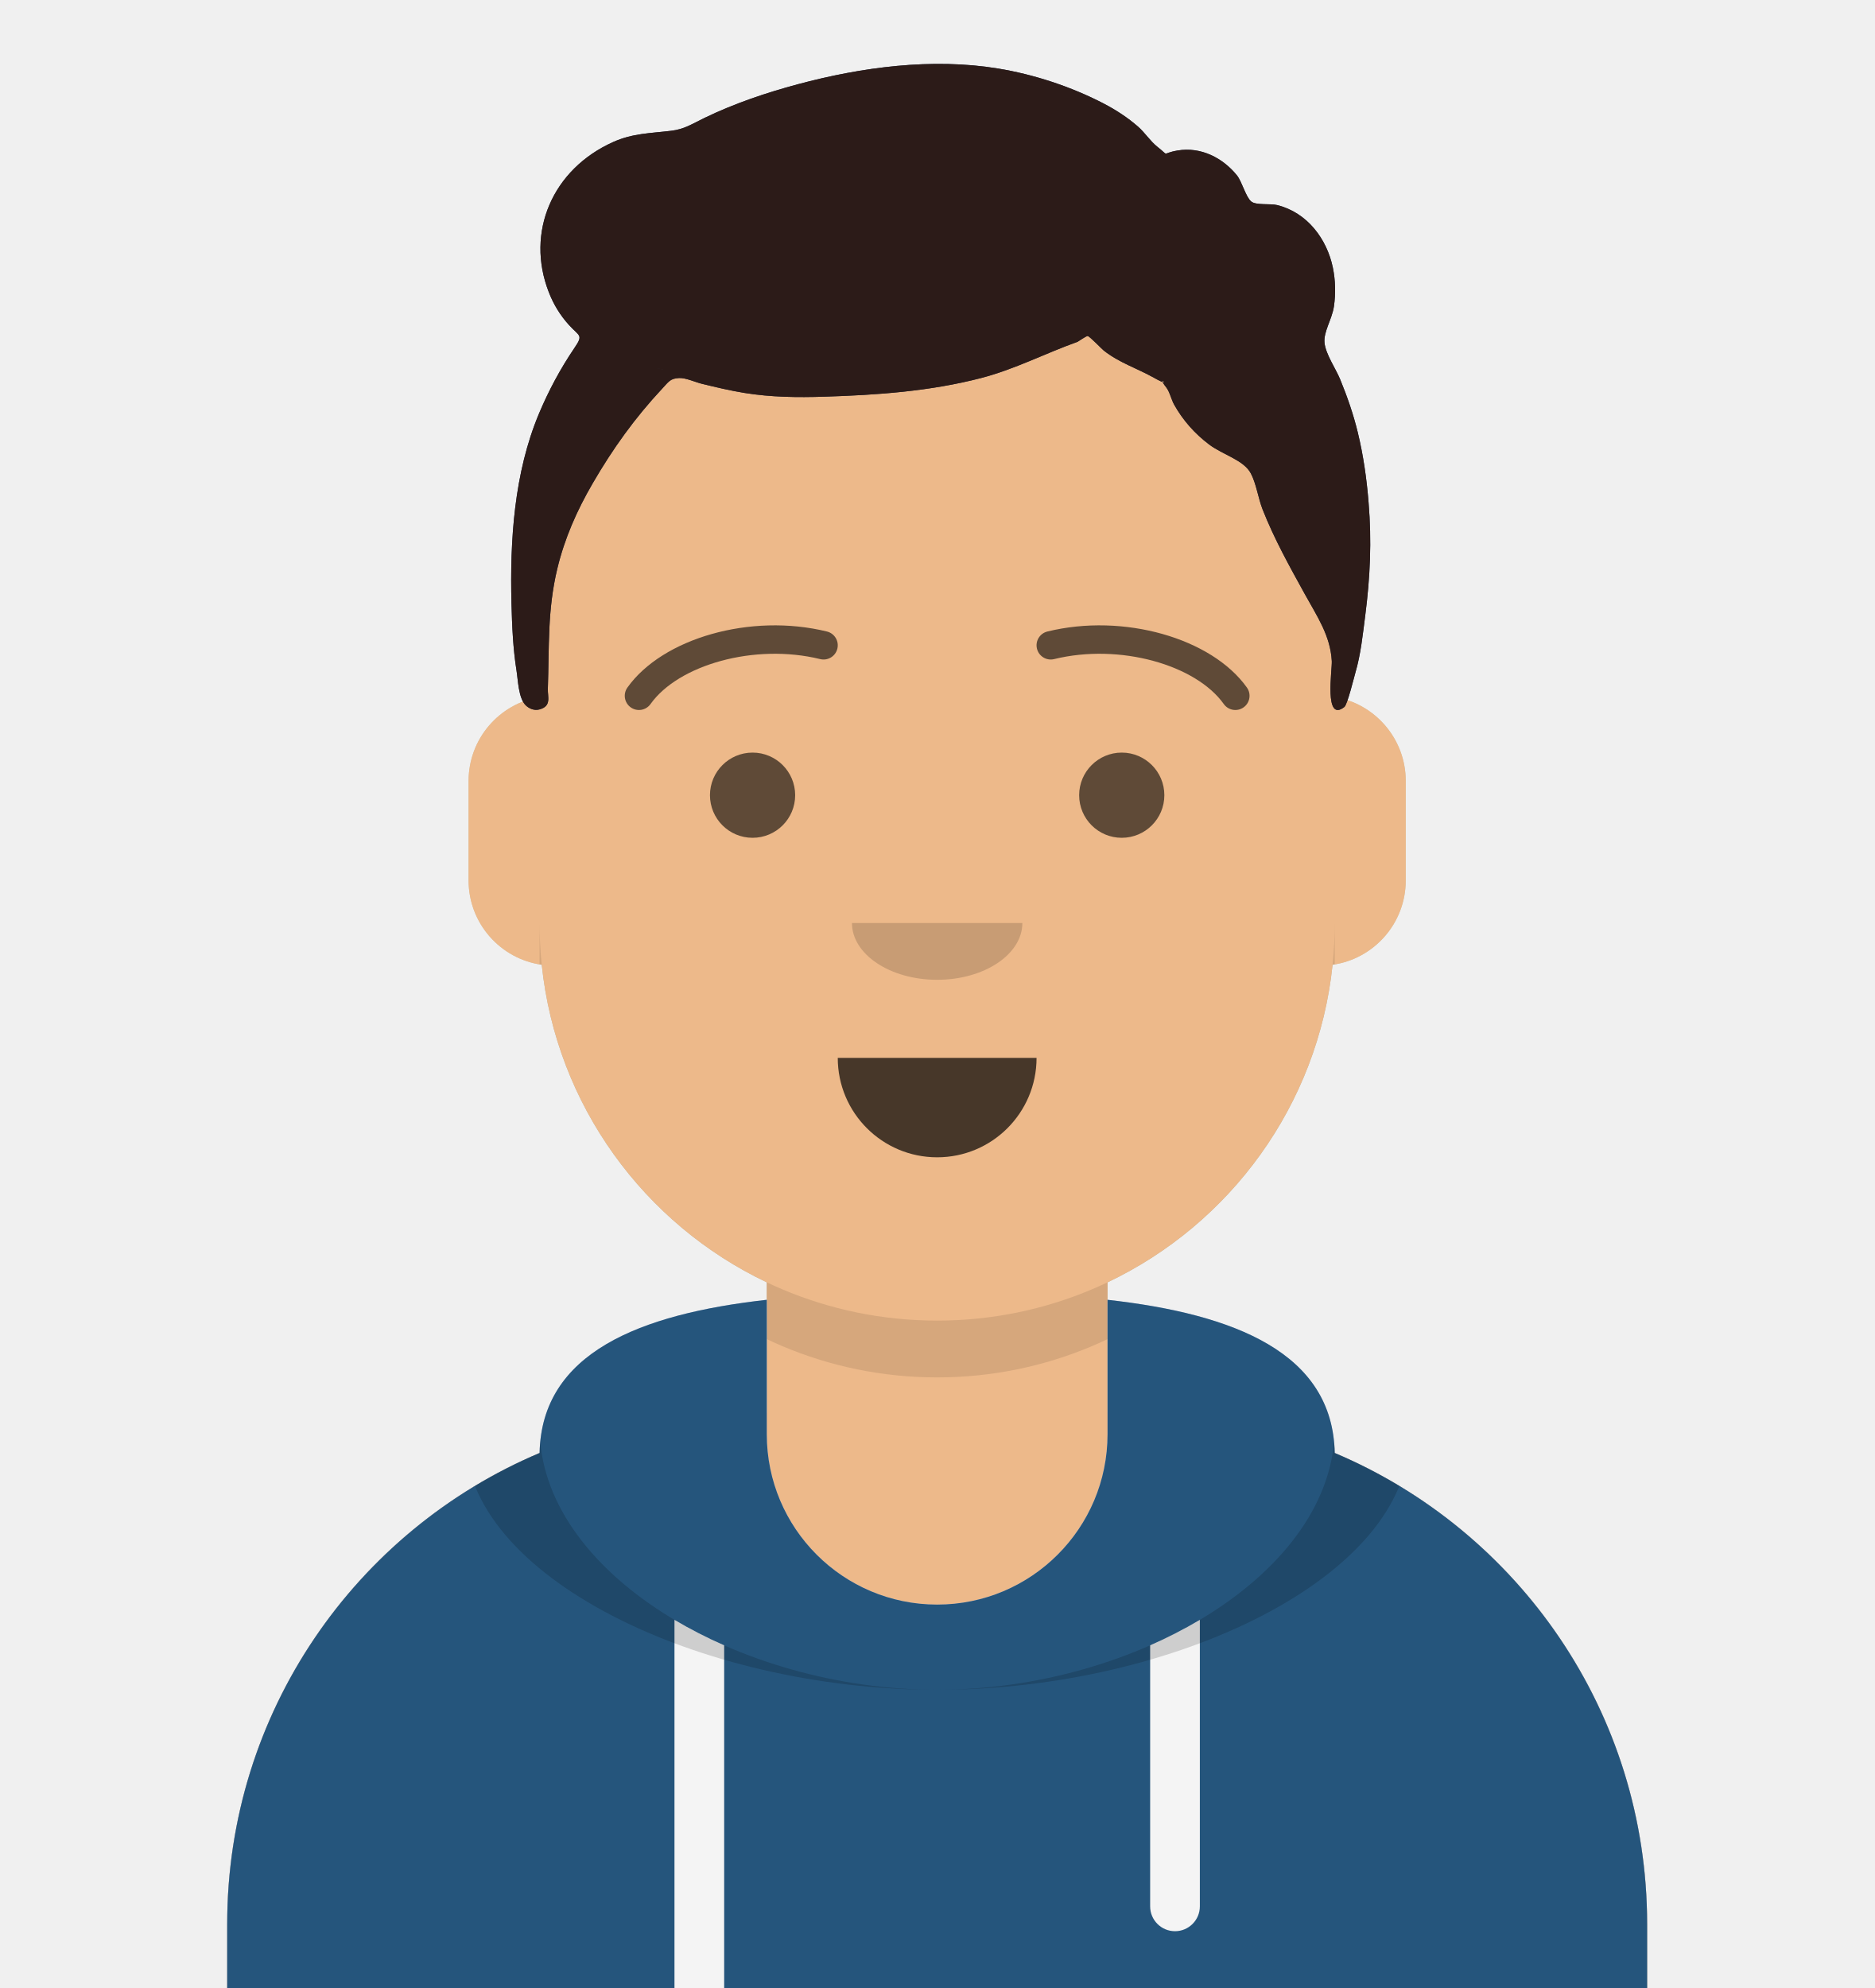
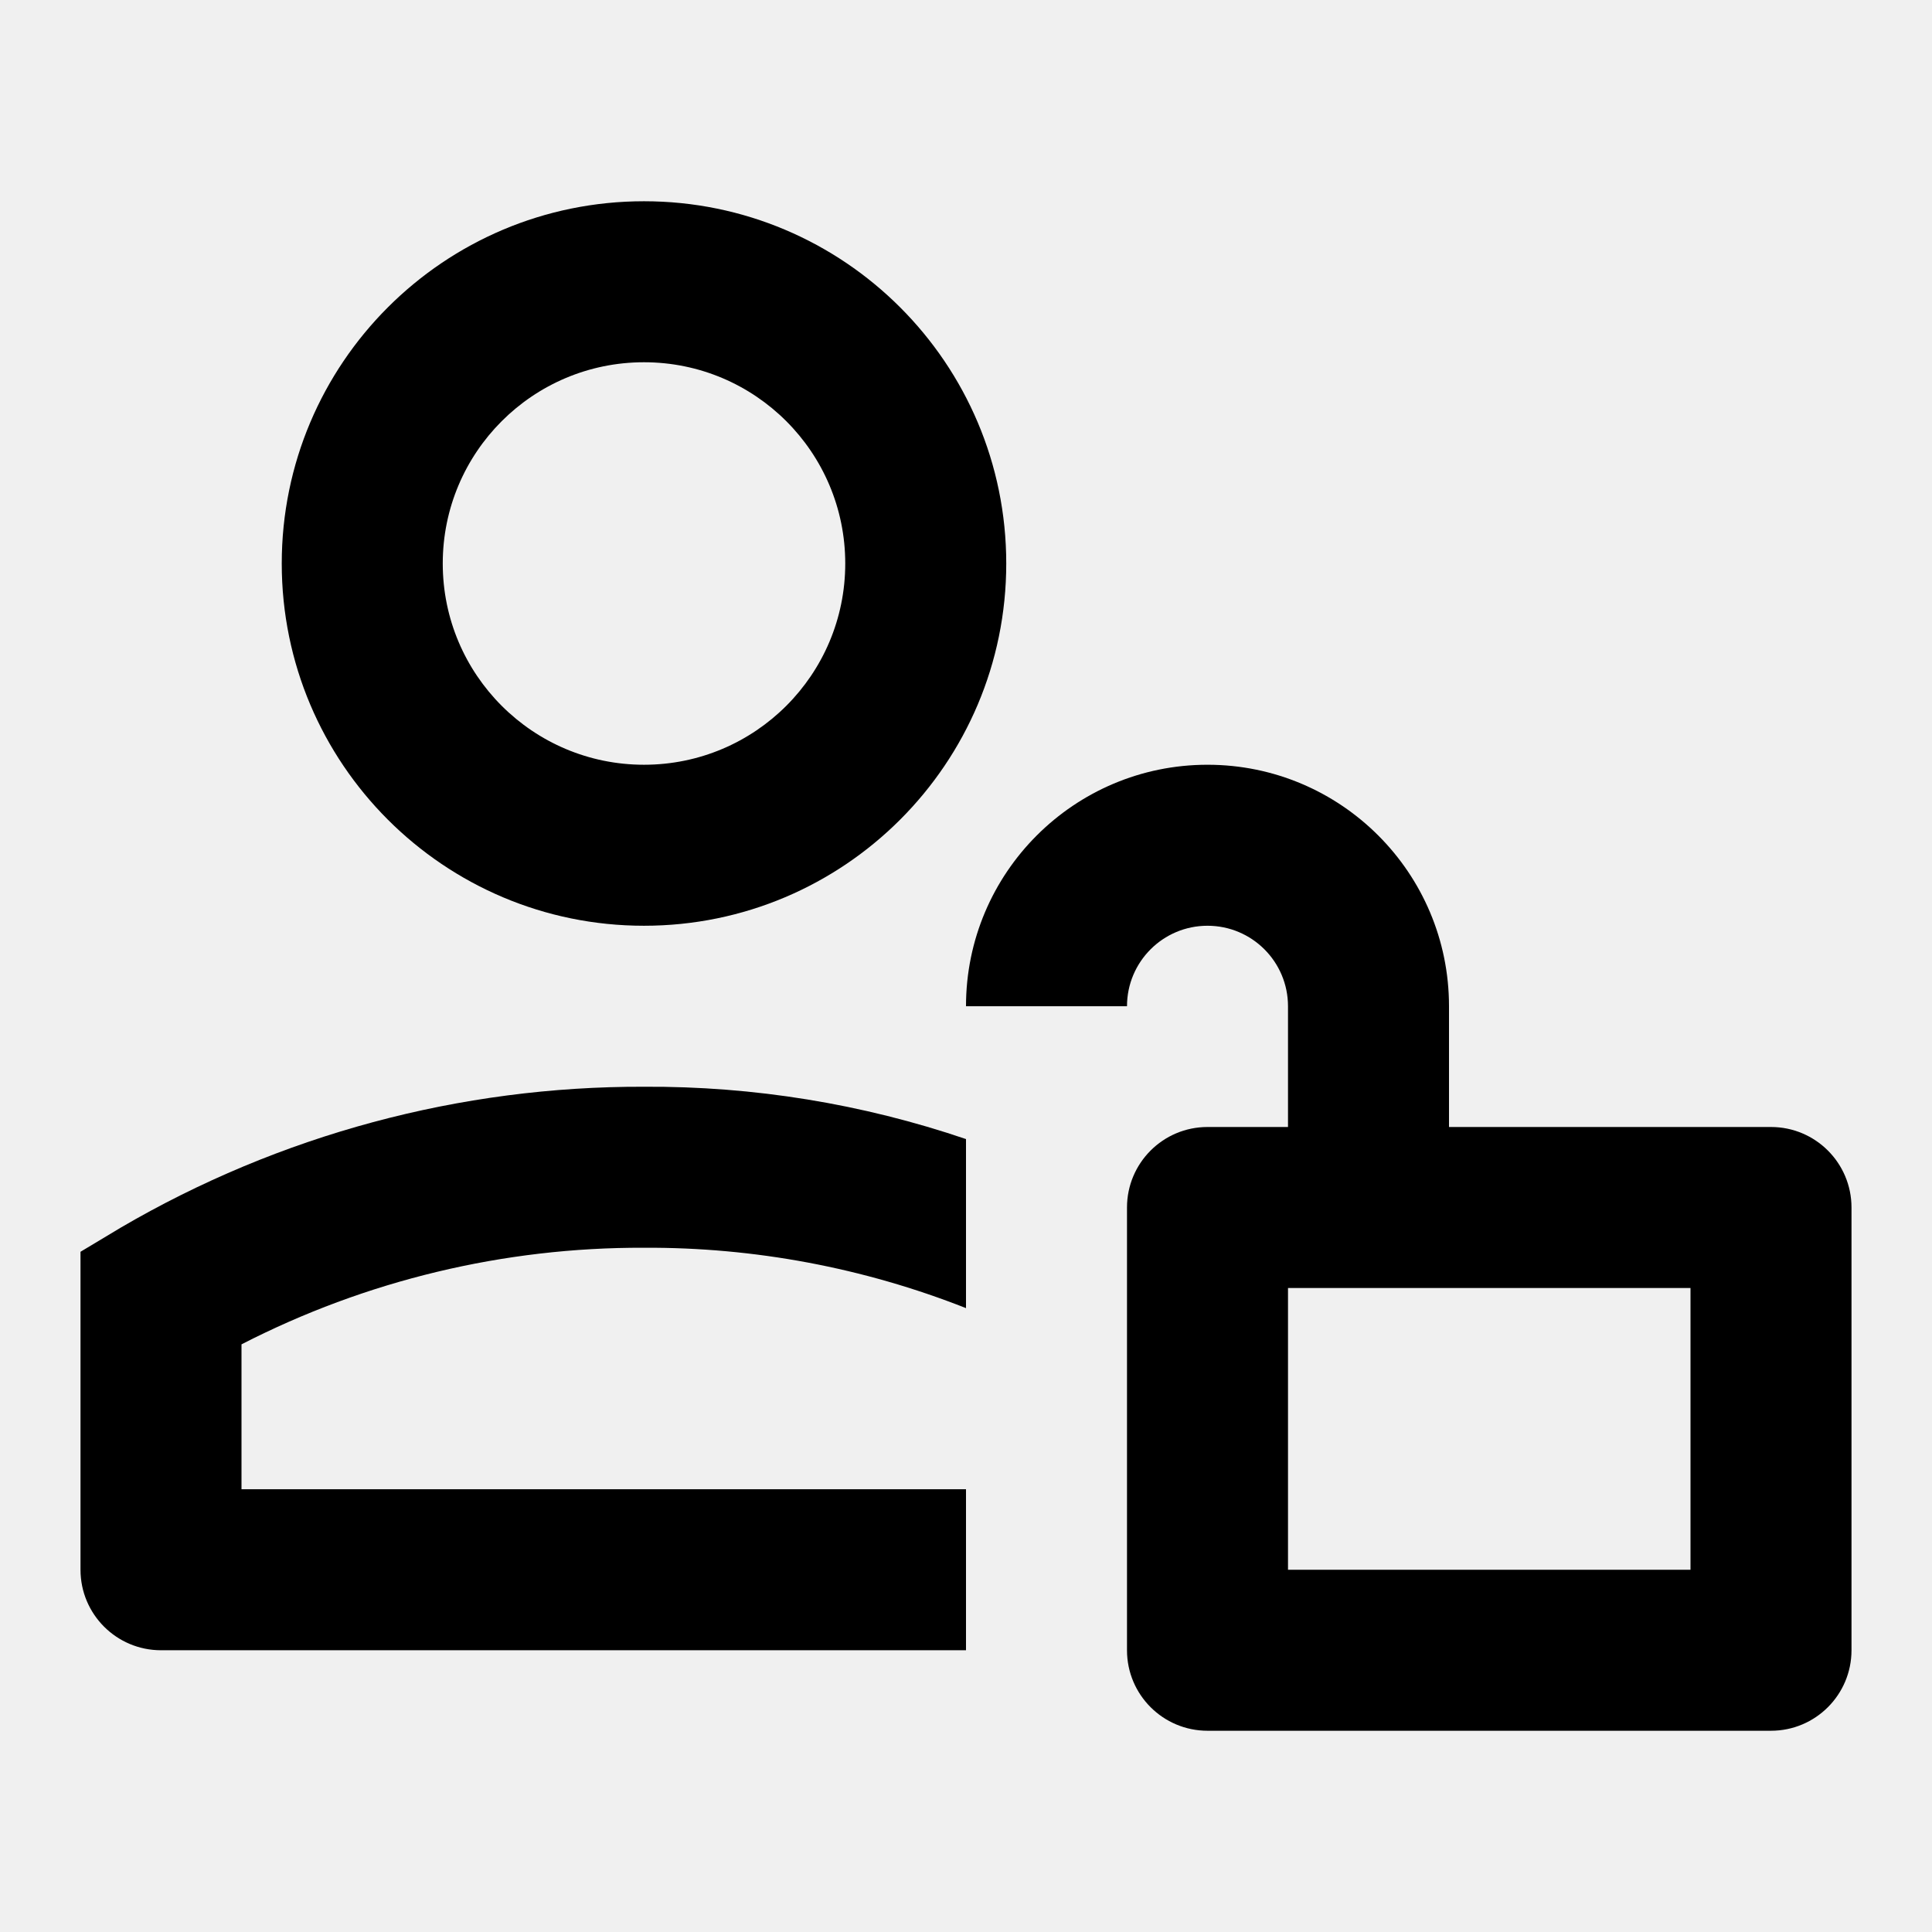
- <svg xmlns="http://www.w3.org/2000/svg" xmlns:xlink="http://www.w3.org/1999/xlink" width="264px" height="280px" viewBox="0 0 264 280" version="1.1">
-   <defs>
-     <circle id="react-path-1" cx="120" cy="120" r="120" />
-     <path d="M12,160 C12,226.274 65.726,280 132,280 C198.274,280 252,226.274 252,160 L264,160 L264,-1.42108547e-14 L-3.19744231e-14,-1.42108547e-14 L-3.19744231e-14,160 L12,160 Z" id="react-path-2" />
-     <path d="M124,144.611 L124,163 L128,163 L128,163 C167.765,163 200,195.235 200,235 L200,244 L0,244 L0,235 C-4.86974701e-15,195.235 32.235,163 72,163 L72,163 L76,163 L76,144.611 C58.763,136.422 46.372,119.687 44.305,99.881 C38.48,99.058 34,94.052 34,88 L34,74 C34,68.054 38.325,63.118 44,62.166 L44,56 L44,56 C44,25.072 69.072,5.68137151e-15 100,0 L100,0 L100,0 C130.928,-5.68137151e-15 156,25.072 156,56 L156,62.166 C161.675,63.118 166,68.054 166,74 L166,88 C166,94.052 161.52,99.058 155.695,99.881 C153.628,119.687 141.237,136.422 124,144.611 Z" id="react-path-3" />
-   </defs>
-   <g id="Avataaar" stroke="none" stroke-width="1" fill="none" fill-rule="evenodd">
-     <g transform="translate(-825, -1100)" id="Avataaar/Circle">
-       <g transform="translate(825, 1100)">
-         <g id="Mask" />
-         <g id="Avataaar" stroke-width="1" fill-rule="evenodd" mask="url(#react-mask-5)">
-           <g id="Body" transform="translate(32, 36)">
-             <mask id="react-mask-6" fill="white">
-               <use xlink:href="#react-path-3" />
-             </mask>
-             <use fill="#D0C6AC" xlink:href="#react-path-3" />
-             <g id="Skin/👶🏽-03-Brown" mask="url(#react-mask-6)" fill="#EDB98A">
-               <g transform="translate(0, 0)" id="Color">
-                 <rect x="0" y="0" width="264" height="280" />
-               </g>
-             </g>
-             <path d="M156,79 L156,102 C156,132.928 130.928,158 100,158 C69.072,158 44,132.928 44,102 L44,79 L44,94 C44,124.928 69.072,150 100,150 C130.928,150 156,124.928 156,94 L156,79 Z" id="Neck-Shadow" fill-opacity="0.1" fill="#000000" mask="url(#react-mask-6)" />
-           </g>
-           <g id="Clothing/Hoodie" transform="translate(0, 170)">
-             <defs>
-               <path d="M108,13.071 C90.081,15.076 76.28,20.552 76.004,34.645 C50.146,45.568 32,71.165 32,100.999 L32,100.999 L32,110 L232,110 L232,100.999 C232,71.165 213.854,45.568 187.996,34.645 C187.72,20.552 173.919,15.076 156,13.071 L156,32 L156,32 C156,45.255 145.255,56 132,56 L132,56 C118.745,56 108,45.255 108,32 L108,13.071 Z" id="react-path-1657" />
-             </defs>
-             <mask id="react-mask-1658" fill="white">
-               <use xlink:href="#react-path-1657" />
-             </mask>
-             <use id="Hoodie" fill="#B7C1DB" fill-rule="evenodd" xlink:href="#react-path-1657" />
-             <g id="Color/Palette/Gray-01" mask="url(#react-mask-1658)" fill-rule="evenodd" fill="#25557C">
-               <rect id="🖍Color" x="0" y="0" width="264" height="110" />
-             </g>
-             <path d="M102,61.739 L102,110 L95,110 L95,58.15 C97.204,59.46 99.547,60.661 102,61.739 Z M169,58.15 L169,98.5 C169,100.433 167.433,102 165.5,102 C163.567,102 162,100.433 162,98.5 L162,61.739 C164.453,60.661 166.796,59.46 169,58.15 Z" id="Straps" fill="#F4F4F4" fill-rule="evenodd" mask="url(#react-mask-1658)" />
-             <path d="M90.96,12.724 C75.909,15.571 65.5,21.243 65.5,32.308 C65.5,52.02 98.538,68 132,68 C165.462,68 198.5,52.02 198.5,32.308 C198.5,21.243 188.091,15.571 173.04,12.724 C182.125,16.074 188,21.706 188,31.077 C188,51.469 160.179,68 132,68 C103.821,68 76,51.469 76,31.077 C76,21.706 81.875,16.074 90.96,12.724 Z" id="Shadow" fill-opacity="0.16" fill="#000000" fill-rule="evenodd" mask="url(#react-mask-1658)" />
-           </g>
-           <g id="Face" transform="translate(76, 82)" fill="#000000">
-             <g id="Mouth/Default" transform="translate(2, 52)" fill-opacity="0.7">
-               <path d="M40,15 C40,22.732 46.268,29 54,29 L54,29 C61.732,29 68,22.732 68,15" id="Mouth" />
-             </g>
-             <g id="Nose/Default" transform="translate(28, 40)" fill-opacity="0.16">
-               <path d="M16,8 C16,12.418 21.373,16 28,16 L28,16 C34.627,16 40,12.418 40,8" id="Nose" />
-             </g>
-             <g id="Eyes/Default-😀" transform="translate(0, 8)" fill-opacity="0.6">
-               <circle id="Eye" cx="30" cy="22" r="6" />
-               <circle id="Eye" cx="82" cy="22" r="6" />
-             </g>
-             <g id="Eyebrow/Outline/Default" fill-opacity="0.6">
-               <g id="I-Browse" transform="translate(12, 6)">
-                 <path d="M3.63,11.159 C7.545,5.65 18.278,2.561 27.523,4.831 C28.596,5.095 29.679,4.439 29.942,3.366 C30.206,2.293 29.55,1.21 28.477,0.947 C17.74,-1.69 5.312,1.887 0.37,8.841 C-0.27,9.742 -0.059,10.99 0.841,11.63 C1.742,12.27 2.99,12.059 3.63,11.159 Z" id="Eyebrow" fill-rule="nonzero" />
-                 <path d="M61.63,11.159 C65.545,5.65 76.278,2.561 85.523,4.831 C86.596,5.095 87.679,4.439 87.942,3.366 C88.206,2.293 87.55,1.21 86.477,0.947 C75.74,-1.69 63.312,1.887 58.37,8.841 C57.73,9.742 57.941,10.99 58.841,11.63 C59.742,12.27 60.99,12.059 61.63,11.159 Z" id="Eyebrow" fill-rule="nonzero" transform="translate(73.00015, 6.039198) scale(-1, 1) translate(-73.00015, -6.039198) " />
-               </g>
-             </g>
-           </g>
-           <g id="Top" stroke-width="1" fill-rule="evenodd">
-             <defs>
-               <rect id="react-path-1379" x="0" y="0" width="264" height="280" />
-               <path d="M94.252,52.022 C94.375,51.968 94.07,51.947 93.336,51.96 C94.228,51.958 94.533,51.979 94.252,52.022 M86.117,36.302 C86.115,36.282 86.134,36.453 86.117,36.302 M193.765,70.766 C193.501,67.449 193.033,64.152 192.247,60.911 C191.622,58.335 190.769,55.878 189.76,53.42 C189.151,51.935 187.728,49.896 187.56,48.294 C187.395,46.717 188.627,44.969 188.889,43.132 C189.144,41.345 189.101,39.465 188.734,37.694 C187.901,33.671 185.14,29.93 180.877,28.881 C179.925,28.647 177.913,28.936 177.241,28.382 C176.47,27.746 175.933,25.581 175.235,24.712 C173.244,22.236 170.14,20.642 166.866,21.198 C164.455,21.607 165.839,22.105 164.032,20.686 C163.027,19.898 162.276,18.693 161.3,17.839 C159.833,16.556 158.15,15.458 156.408,14.557 C151.851,12.199 146.654,10.485 141.564,9.649 C132.279,8.125 122.369,9.454 113.369,11.869 C108.89,13.07 104.382,14.595 100.222,16.612 C98.439,17.476 97.409,18.194 95.549,18.42 C92.621,18.777 90.14,18.759 87.366,20.001 C78.83,23.823 74.985,32.69 78.307,41.175 C78.975,42.882 79.88,44.38 81.127,45.759 C82.647,47.439 83.198,47.109 81.888,49.041 C79.929,51.931 78.278,55.013 76.933,58.213 C73.404,66.615 72.814,76.077 73.044,85.037 C73.124,88.174 73.259,91.35 73.753,94.456 C73.967,95.801 74.027,98.329 75.035,99.327 C75.547,99.833 76.276,100.115 77.004,99.914 C78.713,99.44 78.125,98.179 78.165,97.008 C78.365,91.124 78.095,85.919 79.494,80.106 C80.528,75.812 82.25,71.911 84.483,68.071 C87.321,63.187 90.386,58.898 94.29,54.716 C95.207,53.732 95.408,53.315 96.639,53.244 C97.571,53.19 98.934,53.828 99.84,54.049 C101.838,54.536 103.839,55.017 105.873,55.345 C109.613,55.948 113.317,55.989 117.09,55.87 C124.516,55.638 131.975,55.117 139.175,53.247 C143.957,52.005 148.197,49.776 152.777,48.142 C152.859,48.113 154.007,47.295 154.208,47.328 C154.489,47.375 156.185,49.154 156.471,49.378 C158.697,51.124 161.138,51.857 163.541,53.208 C166.505,54.875 163.635,52.49 165.269,54.567 C165.746,55.172 165.99,56.293 166.372,56.978 C167.588,59.161 169.28,61.08 171.303,62.602 C173.258,64.073 176.196,64.783 177.193,66.697 C177.962,68.174 178.221,70.181 178.841,71.758 C180.469,75.893 182.618,79.749 184.767,83.644 C186.499,86.783 188.392,89.525 188.585,93.112 C188.652,94.36 187.464,101.849 190.358,99.572 C190.787,99.234 191.711,95.416 191.901,94.768 C192.673,92.135 192.947,89.387 193.296,86.682 C193.99,81.302 194.219,76.184 193.765,70.766" id="react-path-1378" />
-               <filter x="-0.8%" y="-2.0%" width="101.5%" height="108.0%" filterUnits="objectBoundingBox" id="react-filter-1375">
-                 <feOffset dx="0" dy="2" in="SourceAlpha" result="shadowOffsetOuter1" />
-                 <feColorMatrix values="0 0 0 0 0   0 0 0 0 0   0 0 0 0 0  0 0 0 0.16 0" type="matrix" in="shadowOffsetOuter1" result="shadowMatrixOuter1" />
-                 <feMerge>
-                   <feMergeNode in="shadowMatrixOuter1" />
-                   <feMergeNode in="SourceGraphic" />
-                 </feMerge>
-               </filter>
-             </defs>
-             <mask id="react-mask-1377" fill="white">
-               <use xlink:href="#react-path-1379" />
-             </mask>
-             <g id="Mask" />
-             <g id="Top/Short-Hair/Short-Curly" mask="url(#react-mask-1377)">
-               <g transform="translate(-1, 0)">
-                 <mask id="react-mask-1376" fill="white">
-                   <use xlink:href="#react-path-1378" />
-                 </mask>
-                 <use id="Short-Hair" stroke="none" fill="#28354B" fill-rule="evenodd" xlink:href="#react-path-1378" />
-                 <g id="Skin/👶🏽-03-Brown" mask="url(#react-mask-1376)" fill="#2C1B18">
-                   <g transform="translate(0, 0) " id="Color">
-                     <rect x="0" y="0" width="264" height="280" />
-                   </g>
-                 </g>
-               </g>
-             </g>
-           </g>
-         </g>
+ <svg xmlns="http://www.w3.org/2000/svg" width="800px" height="800px" viewBox="0 0 48 48">
+   <g id="Layer_2" data-name="Layer 2">
+     <g id="invisible_box" data-name="invisible box">
+       <rect width="48" height="48" fill="none" />
+     </g>
+     <g id="Icons">
+       <g>
+         <path d="M3,30.5l-1,.6V39a2,2,0,0,0,2,2H24V37H6V33.4A21.7,21.7,0,0,1,16,31a21.5,21.5,0,0,1,8,1.5V28.3A24.4,24.4,0,0,0,16,27,25.6,25.6,0,0,0,3,30.5Z" />
+         <path d="M16,23a9,9,0,1,0-9-9A9,9,0,0,0,16,23ZM16,9a5,5,0,1,1-5,5A5,5,0,0,1,16,9Z" />
+         <path d="M44,28H36V25a6,6,0,0,0-12,0h4a2,2,0,0,1,4,0v3H30a2,2,0,0,0-2,2V41a2,2,0,0,0,2,2H44a2,2,0,0,0,2-2V30A2,2,0,0,0,44,28ZM42,39H32V32H42Z" />
      </g>
    </g>
  </g>
</svg>
